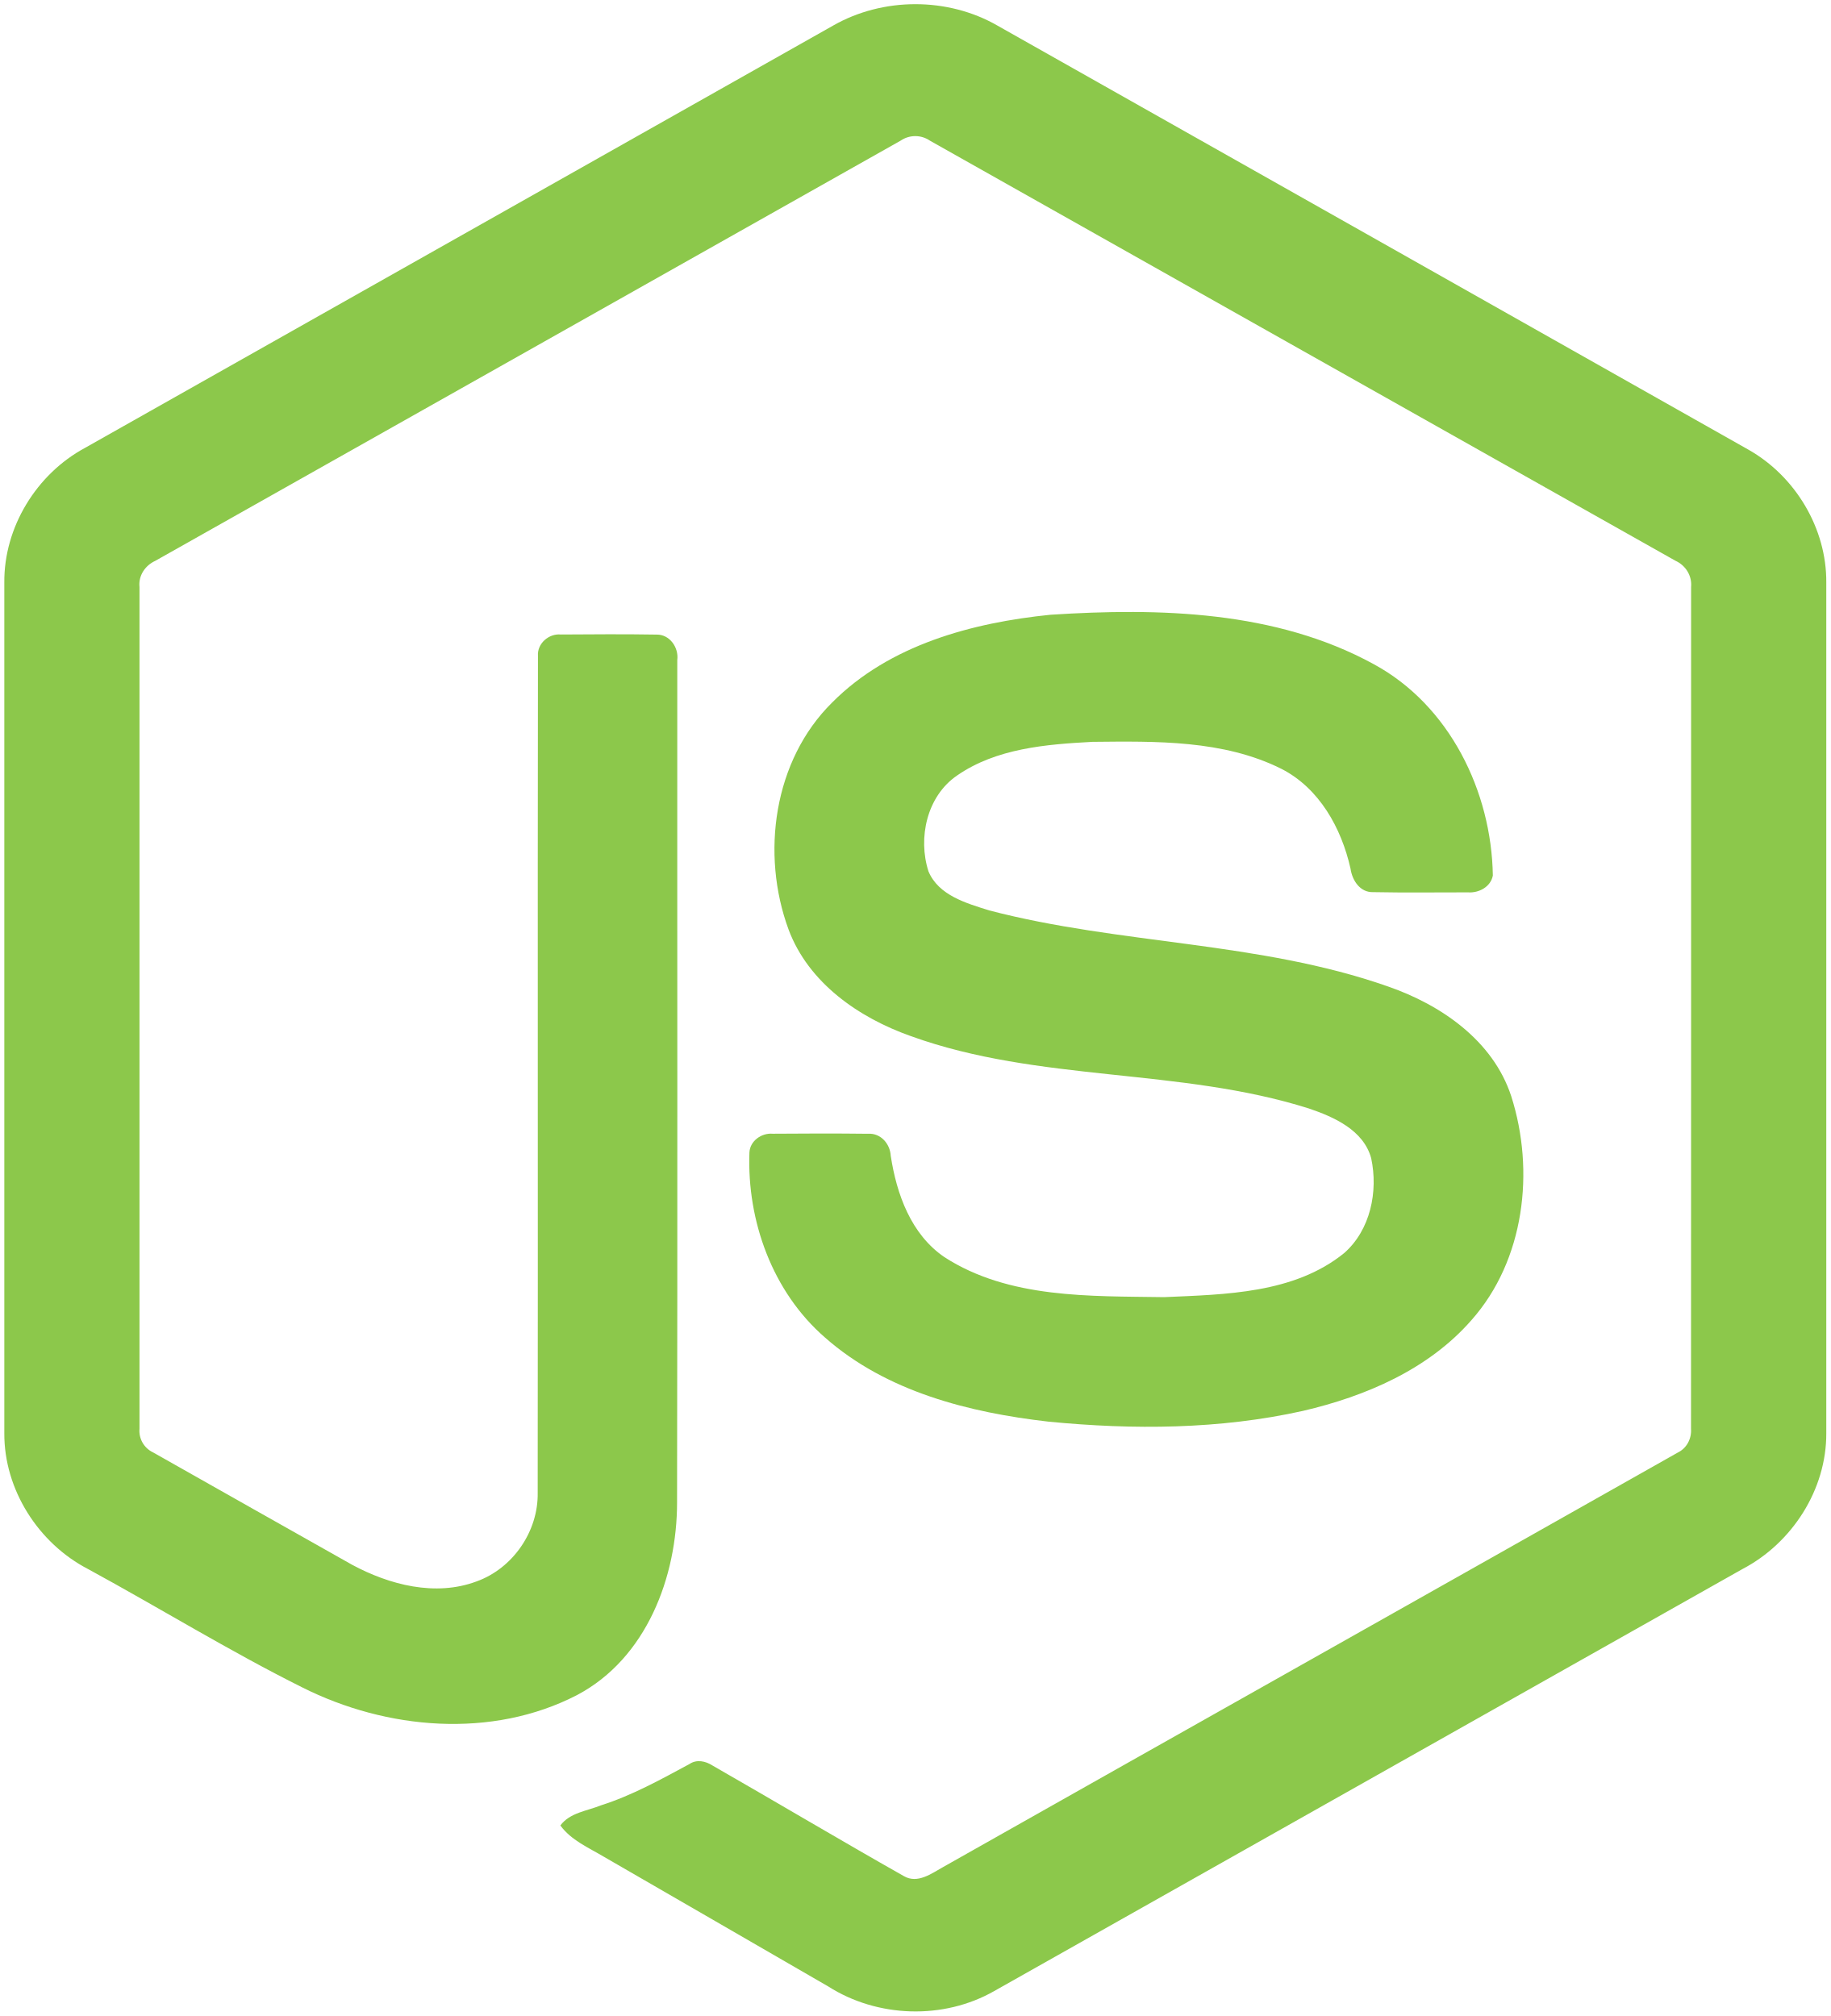
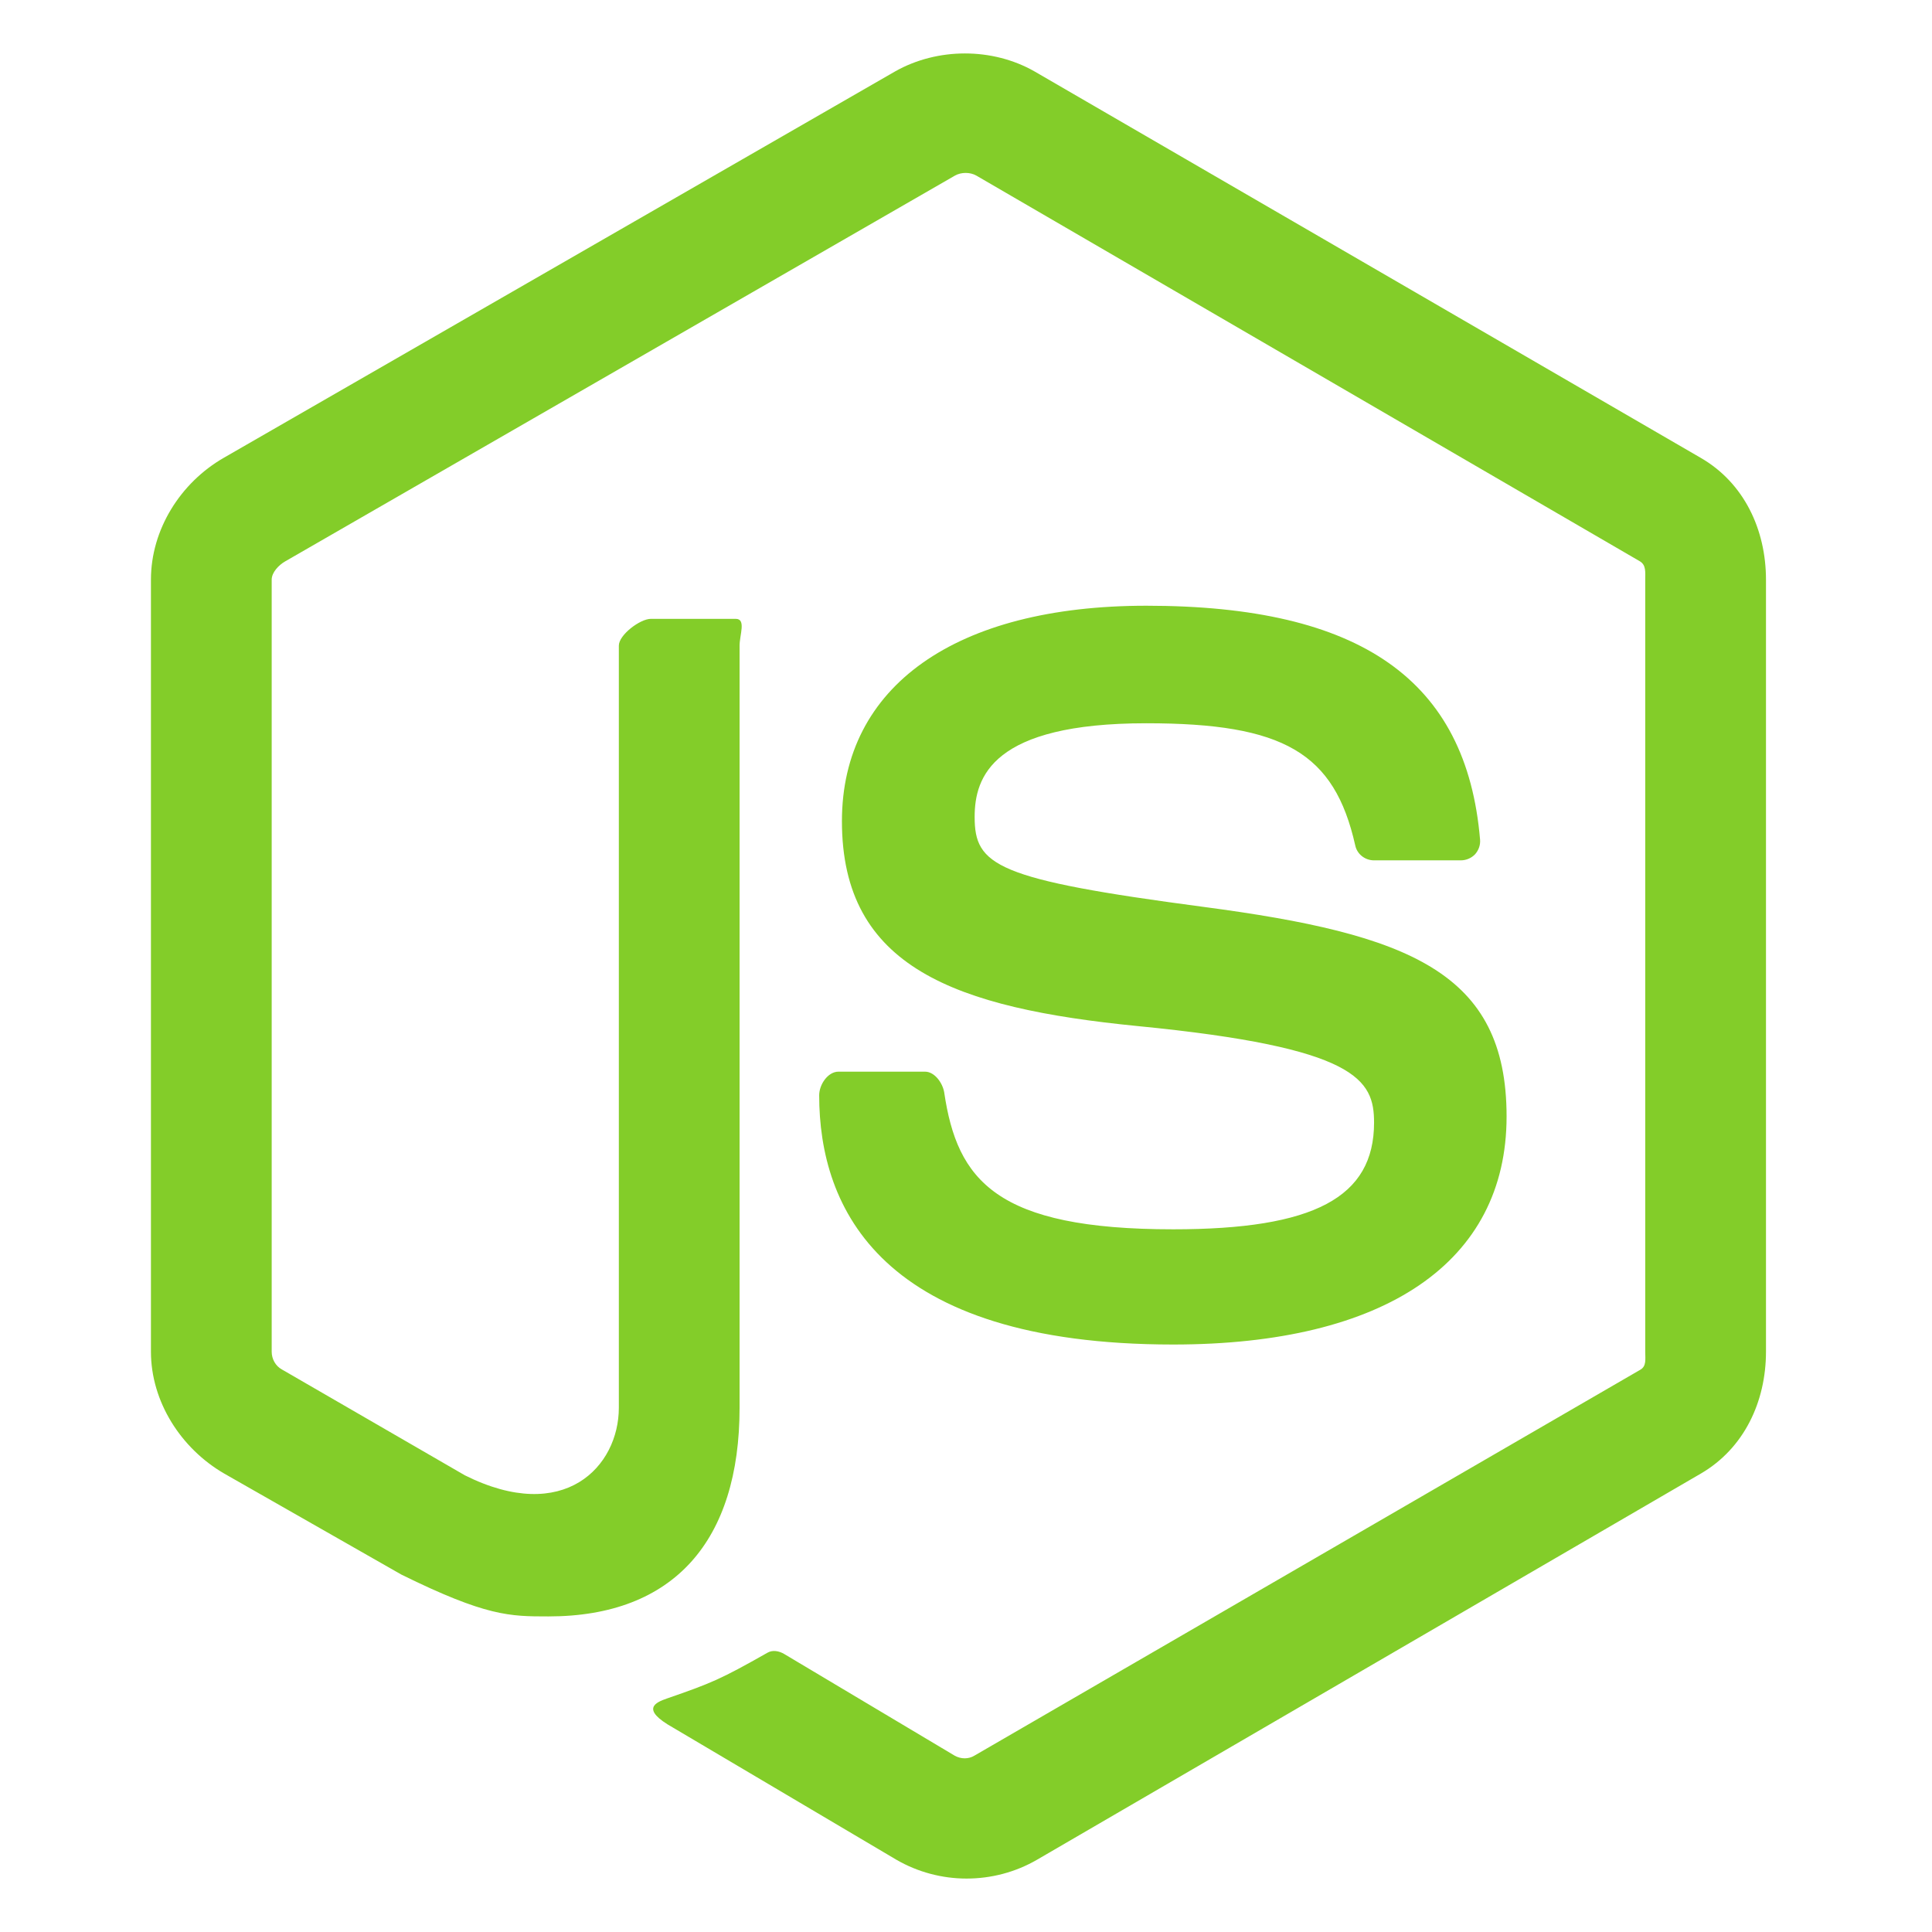
- <svg xmlns="http://www.w3.org/2000/svg" width="2270" height="2500" viewBox="0 0 256 282" preserveAspectRatio="xMinYMin meet">
-   <g fill="#8CC84B">
-     <path d="M116.504 3.58c6.962-3.985 16.03-4.003 22.986 0 34.995 19.774 70.001 39.517 104.99 59.303 6.581 3.707 10.983 11.031 10.916 18.614v118.968c.049 7.897-4.788 15.396-11.731 19.019-34.88 19.665-69.742 39.354-104.616 59.019-7.106 4.063-16.356 3.75-23.24-.646-10.457-6.062-20.932-12.094-31.39-18.15-2.137-1.274-4.546-2.288-6.055-4.36 1.334-1.798 3.719-2.022 5.657-2.807 4.365-1.388 8.374-3.616 12.384-5.778 1.014-.694 2.252-.428 3.224.193 8.942 5.127 17.805 10.403 26.777 15.481 1.914 1.105 3.852-.362 5.488-1.274 34.228-19.345 68.498-38.617 102.72-57.968 1.268-.61 1.969-1.956 1.866-3.345.024-39.245.006-78.497.012-117.742.145-1.576-.767-3.025-2.192-3.67-34.759-19.575-69.5-39.18-104.253-58.76a3.621 3.621 0 0 0-4.094-.006C91.2 39.257 56.465 58.88 21.712 78.454c-1.42.646-2.373 2.071-2.204 3.653.006 39.245 0 78.497 0 117.748a3.329 3.329 0 0 0 1.89 3.303c9.274 5.259 18.56 10.481 27.84 15.722 5.228 2.814 11.647 4.486 17.407 2.33 5.083-1.823 8.646-7.01 8.549-12.407.048-39.016-.024-78.038.036-117.048-.127-1.732 1.516-3.163 3.2-3 4.456-.03 8.918-.06 13.374.012 1.86-.042 3.14 1.823 2.91 3.568-.018 39.263.048 78.527-.03 117.79.012 10.464-4.287 21.85-13.966 26.97-11.924 6.177-26.662 4.867-38.442-1.056-10.198-5.09-19.93-11.097-29.947-16.55C5.368 215.886.555 208.357.604 200.466V81.497c-.073-7.74 4.504-15.197 11.29-18.85C46.768 42.966 81.636 23.27 116.504 3.58z" />
-     <path d="M146.928 85.99c15.21-.979 31.493-.58 45.18 6.913 10.597 5.742 16.472 17.793 16.659 29.566-.296 1.588-1.956 2.464-3.472 2.355-4.413-.006-8.827.06-13.24-.03-1.872.072-2.96-1.654-3.195-3.309-1.268-5.633-4.34-11.212-9.642-13.929-8.139-4.075-17.576-3.87-26.451-3.785-6.479.344-13.446.905-18.935 4.715-4.214 2.886-5.494 8.712-3.99 13.404 1.418 3.369 5.307 4.456 8.489 5.458 18.33 4.794 37.754 4.317 55.734 10.626 7.444 2.572 14.726 7.572 17.274 15.366 3.333 10.446 1.872 22.932-5.56 31.318-6.027 6.901-14.805 10.657-23.56 12.697-11.647 2.597-23.734 2.663-35.562 1.51-11.122-1.268-22.696-4.19-31.282-11.768-7.342-6.375-10.928-16.308-10.572-25.895.085-1.619 1.697-2.748 3.248-2.615 4.444-.036 8.888-.048 13.332.006 1.775-.127 3.091 1.407 3.182 3.08.82 5.367 2.837 11 7.517 14.182 9.032 5.827 20.365 5.428 30.707 5.591 8.568-.38 18.186-.495 25.178-6.158 3.689-3.23 4.782-8.634 3.785-13.283-1.08-3.925-5.186-5.754-8.712-6.95-18.095-5.724-37.736-3.647-55.656-10.12-7.275-2.571-14.31-7.432-17.105-14.906-3.9-10.578-2.113-23.662 6.098-31.765 8.006-8.06 19.563-11.164 30.551-12.275z" />
-   </g>
+ <svg xmlns="http://www.w3.org/2000/svg" viewBox="0 0 128 128">
+   <path fill="#83CD29" d="M112.678 30.334l-44.143-25.605c-2.781-1.584-6.424-1.584-9.227 0l-44.488 25.605c-2.869 1.651-4.82 4.754-4.82 8.073v51.142c0 3.319 1.992 6.423 4.862 8.083l11.729 6.688c5.627 2.772 7.186 2.772 9.746 2.772 8.334 0 12.662-5.039 12.662-13.828v-50.49c.001-.713.446-1.774-.255-1.774h-5.622c-.712 0-2.122 1.061-2.122 1.773v50.49c0 3.896-3.616 7.773-10.202 4.48l-12.122-7.013c-.422-.23-.676-.693-.676-1.181v-51.142c0-.482.463-.966.891-1.213l44.378-25.561c.415-.235 1.002-.235 1.415 0l43.963 25.555c.421.253.354.722.354 1.219v51.142c0 .488.092.963-.323 1.198l-44.133 25.576c-.378.227-.87.227-1.285 0l-11.317-6.749c-.341-.198-.752-.269-1.08-.086-3.145 1.783-3.729 2.02-6.679 3.043-.727.253-1.799.692.408 1.929l14.798 8.754c1.416.82 3.027 1.246 4.647 1.246 1.642 0 3.249-.426 4.666-1.246l43.976-25.582c2.871-1.672 4.322-4.764 4.322-8.083v-51.142c-.001-3.319-1.452-6.414-4.323-8.073zM77.727 81.445c-11.727 0-14.309-3.235-15.17-9.066-.102-.628-.634-1.379-1.274-1.379h-5.73c-.709 0-1.28.86-1.28 1.566 0 7.466 4.06 16.512 23.454 16.512 14.038 0 22.088-5.455 22.088-15.109 0-9.572-6.467-12.084-20.082-13.886-13.762-1.819-15.16-2.738-15.16-5.962 0-2.658 1.184-6.203 11.374-6.203 9.104 0 12.46 1.954 13.841 8.091.119.577.646.991 1.241.991h5.754c.354 0 .691-.143.939-.396.241-.272.367-.613.336-.979-.893-10.569-7.913-15.494-22.112-15.494-12.632 0-20.166 5.334-20.166 14.275 0 9.698 7.497 12.378 19.622 13.577 14.505 1.422 15.633 3.542 15.633 6.395 0 4.956-3.978 7.067-13.308 7.067z" />
</svg>
